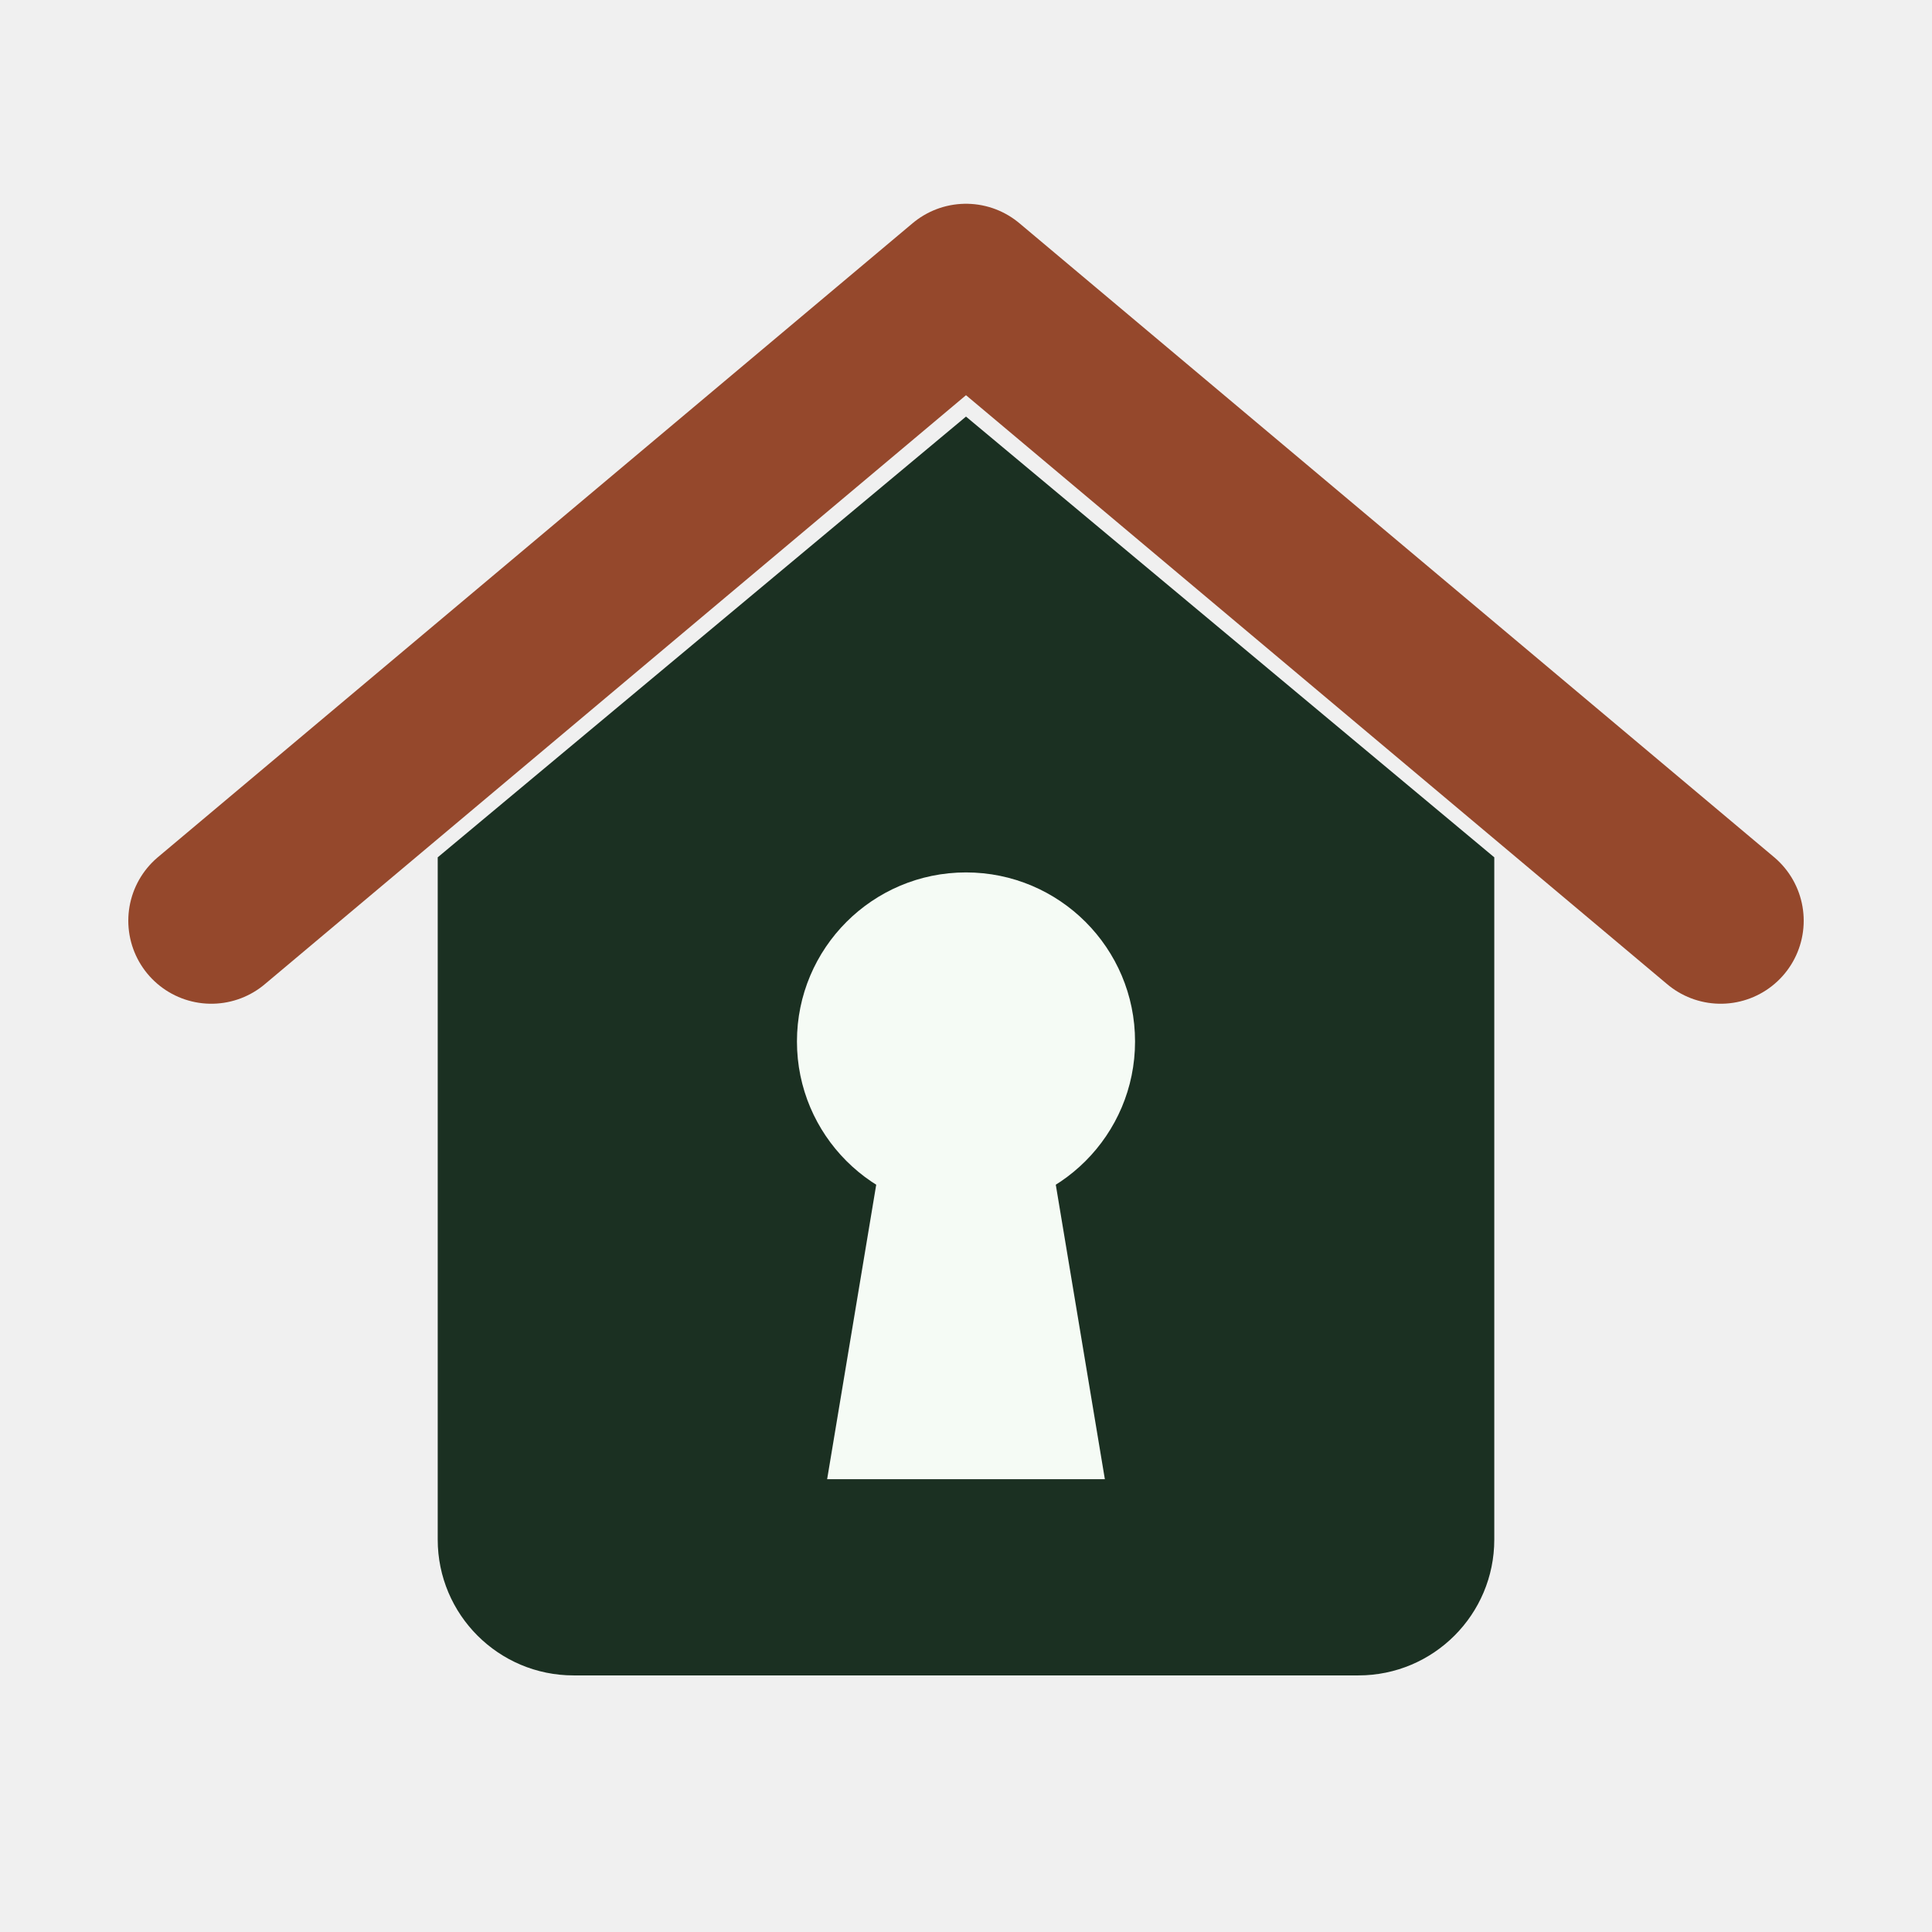
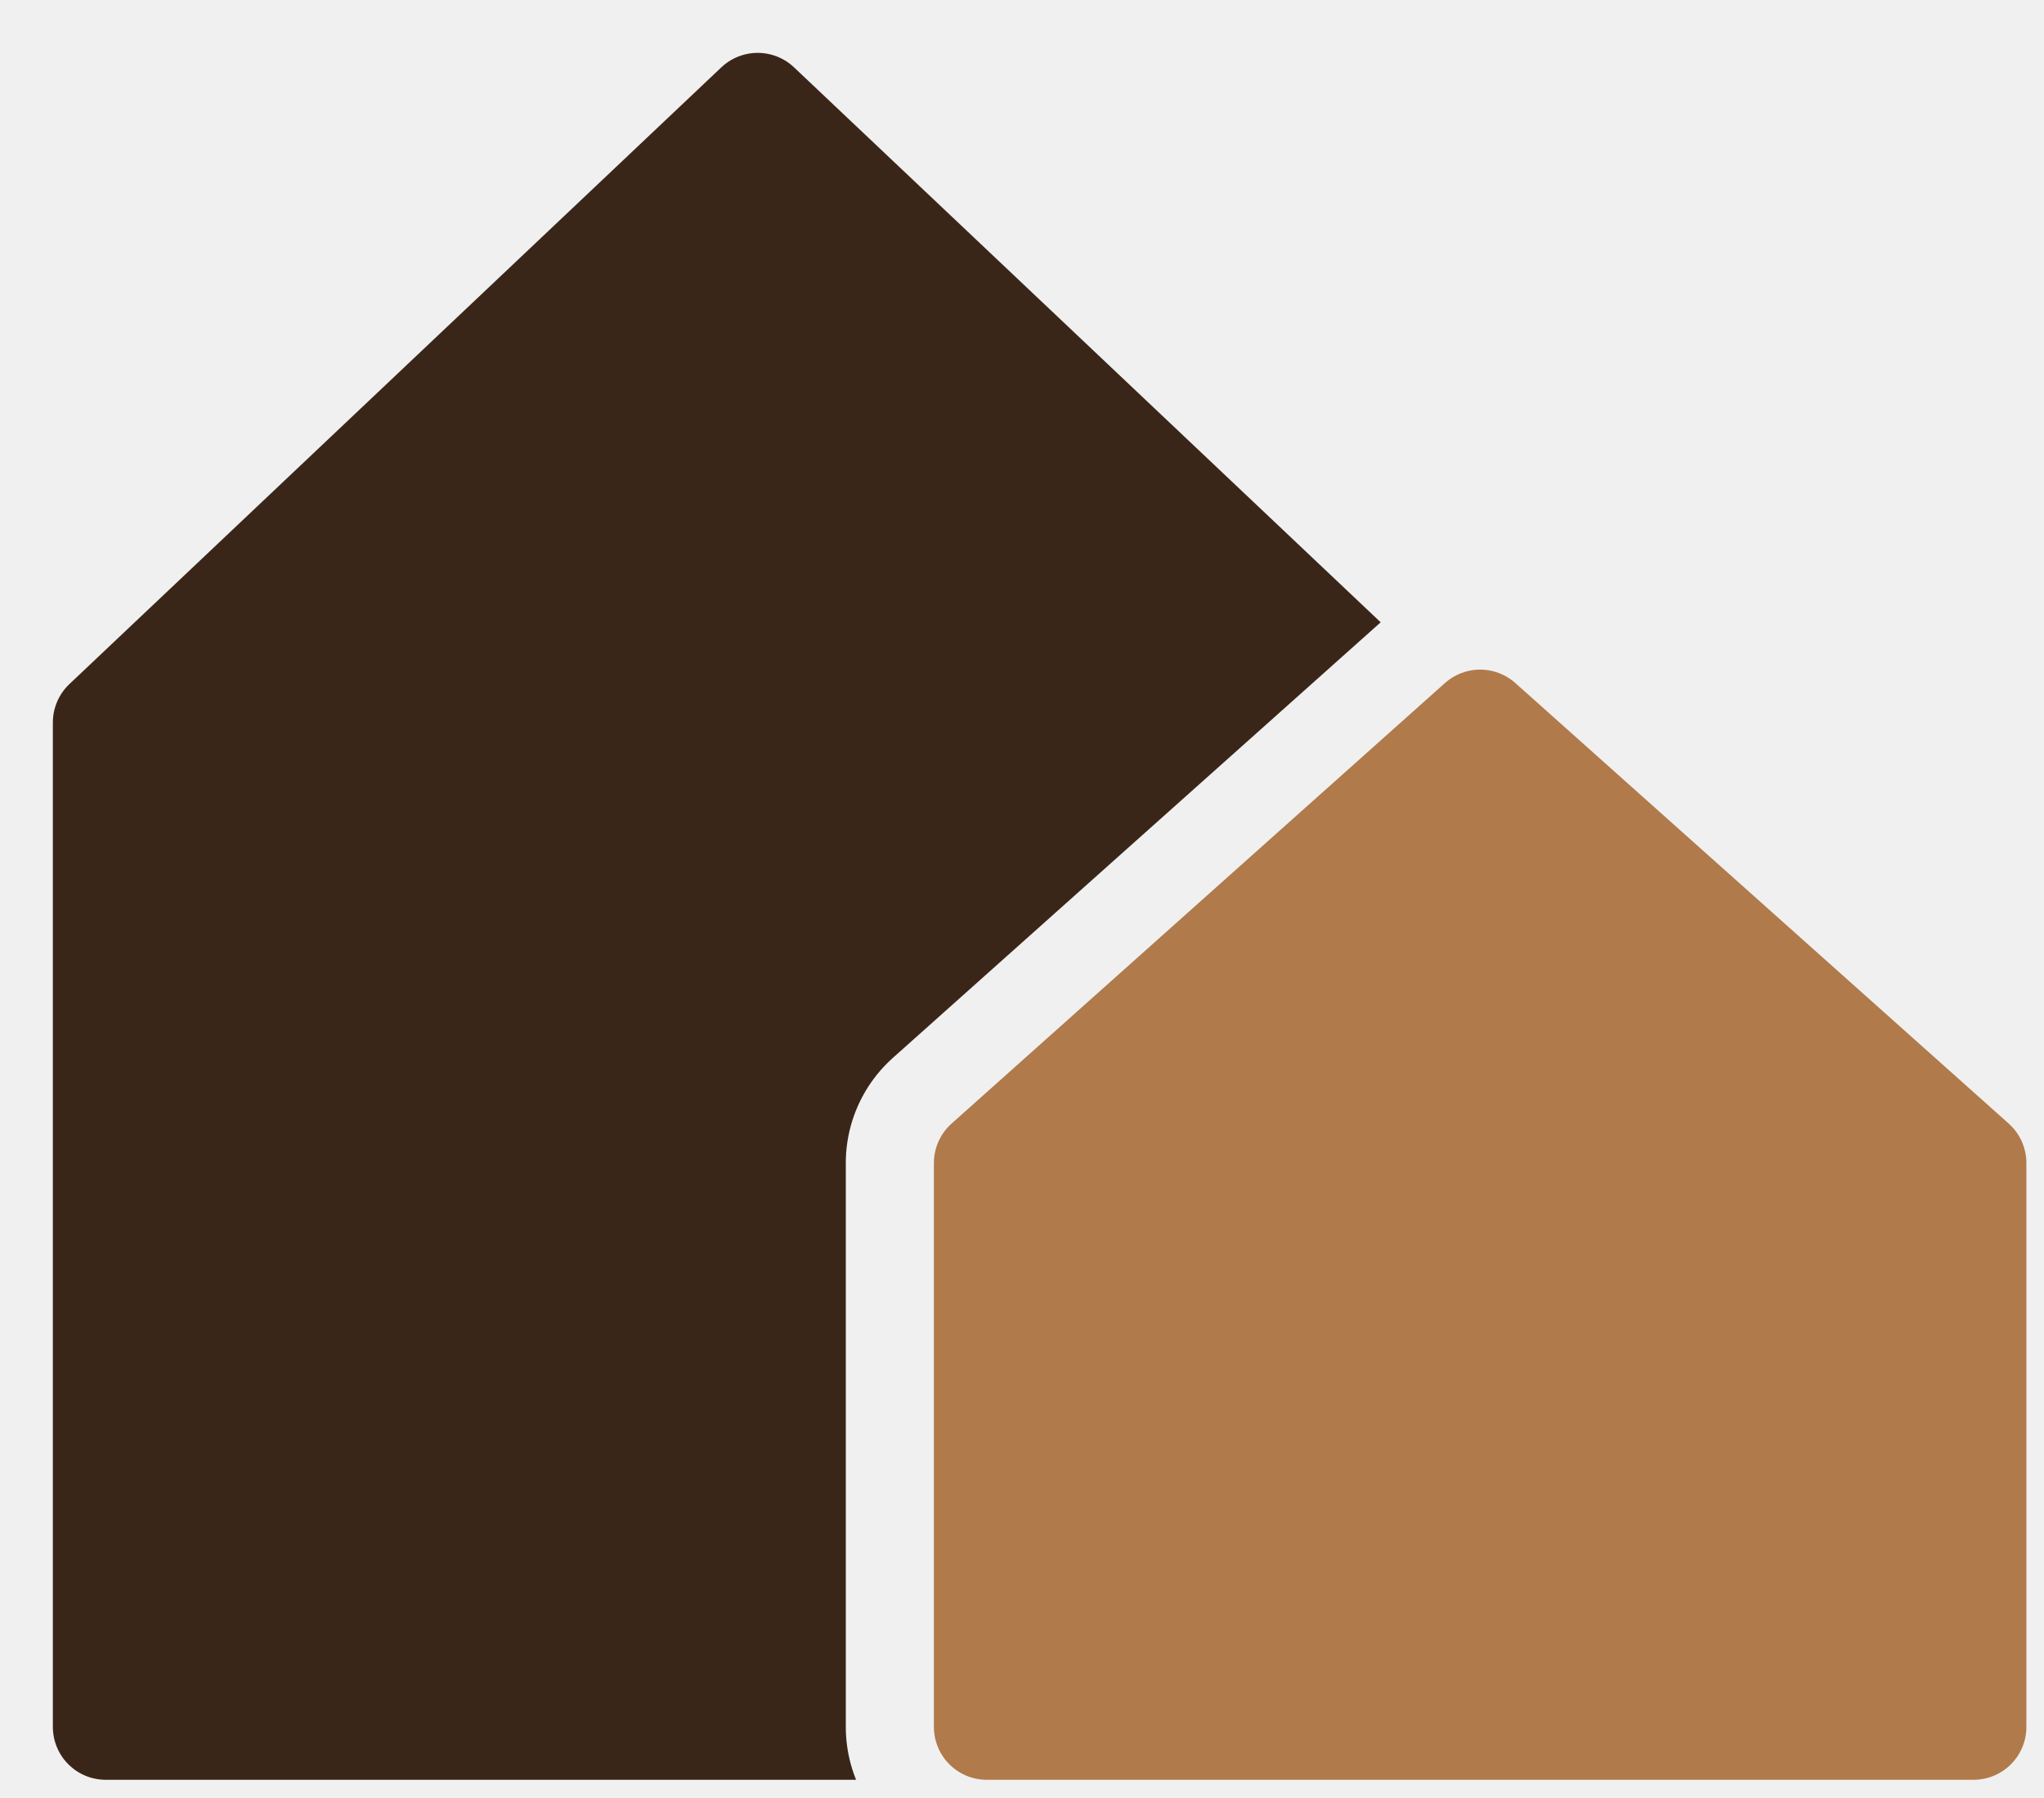
- <svg xmlns="http://www.w3.org/2000/svg" viewBox="0 0 64 64" role="img" aria-label="EreditareCasa">
-   <path d="M7 30.5 32 9.5l25 21" fill="none" stroke="#95482c" stroke-width="5.5" stroke-linecap="round" stroke-linejoin="round" />
-   <path d="M14.5 28.4 32 13.8l17.5 14.6V51a4.5 4.5 0 0 1-4.5 4.5H19a4.5 4.5 0 0 1-4.5-4.5z" fill="#1b3022" />
-   <circle cx="32" cy="34.5" r="5.6" fill="#f5fbf5" />
-   <path d="M29.3 37.6h5.4l1.9 11.4h-9.2z" fill="#f5fbf5" />
+ <svg xmlns="http://www.w3.org/2000/svg" viewBox="2 8 58 51" role="img" aria-label="EreditareCasa">
+   <defs>
+     <mask id="m">
+       <rect width="64" height="64" fill="#fff" />
+       <path d="M30 41 44 28.5 58 41V57H30z" fill="#000" stroke="#000" stroke-width="8" stroke-linejoin="round" />
+     </mask>
+   </defs>
+   <path d="M5 28.5 23.5 11 42 28.5V57H5z" fill="#3a2618" stroke="#3a2618" stroke-width="3" stroke-linejoin="round" mask="url(#m)" />
+   <path d="M30 41 44 28.5 58 41V57H30z" fill="#b07a4a" stroke="#b07a4a" stroke-width="3" stroke-linejoin="round" />
</svg>
